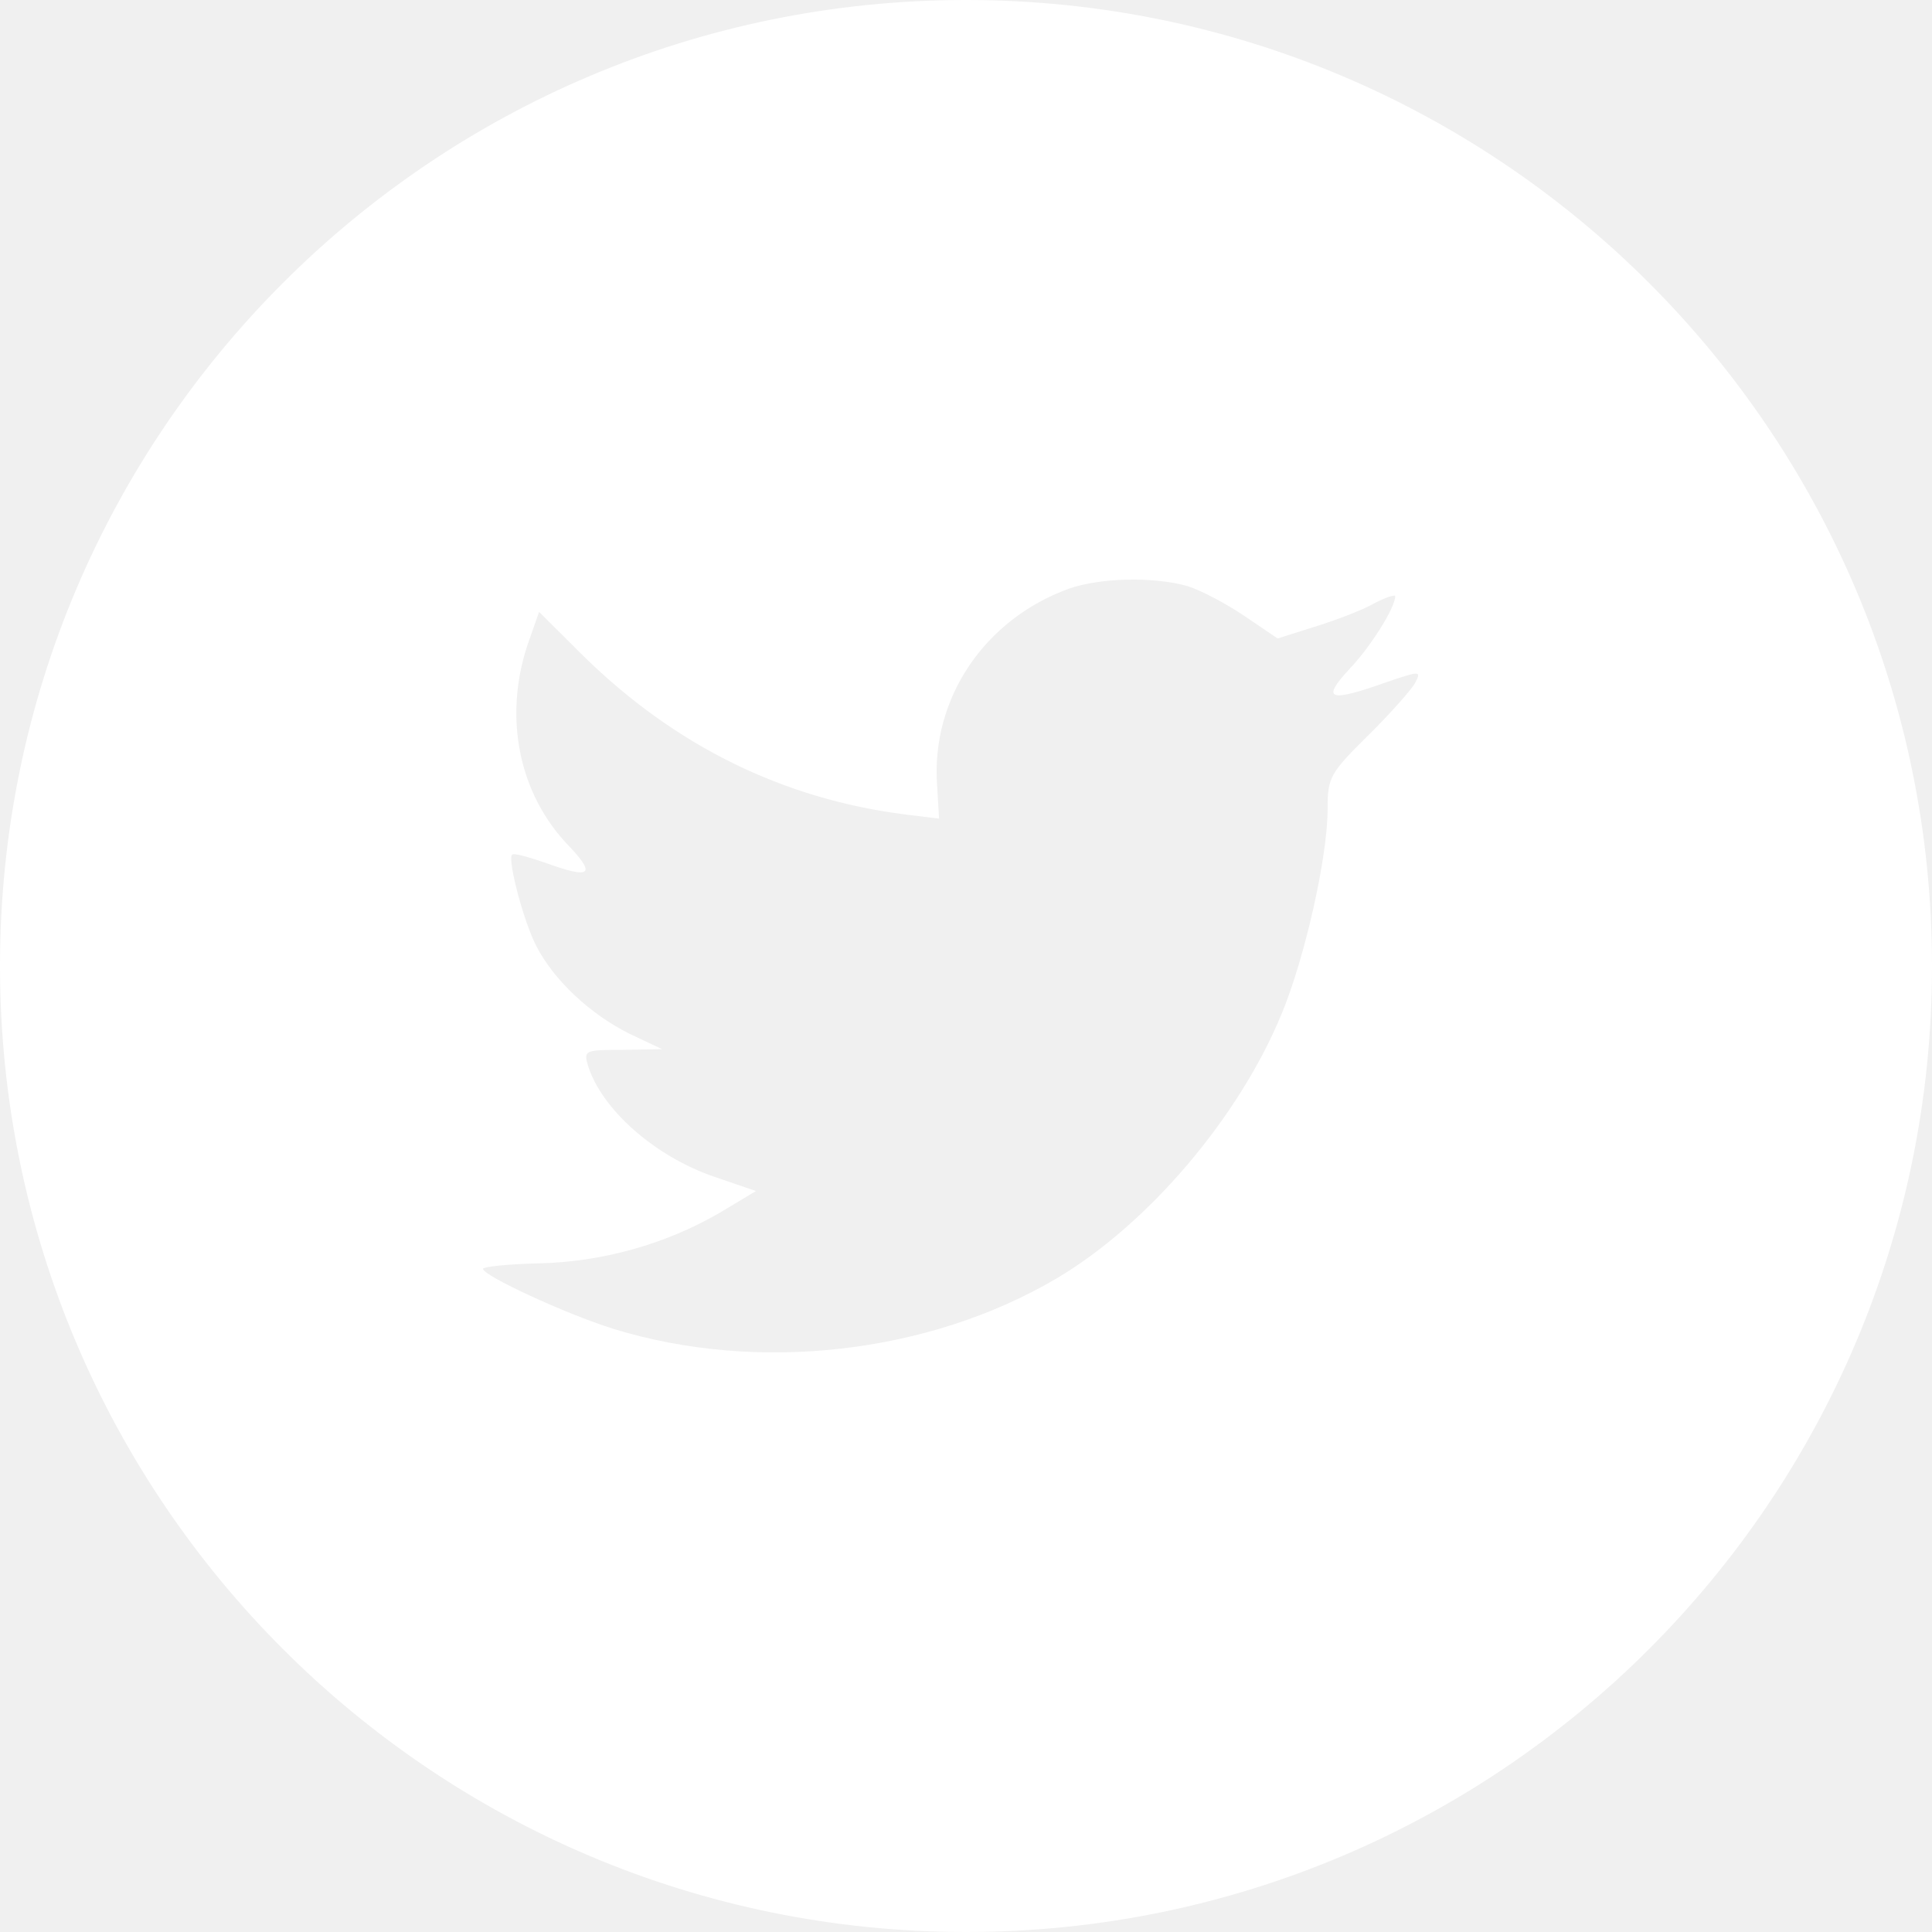
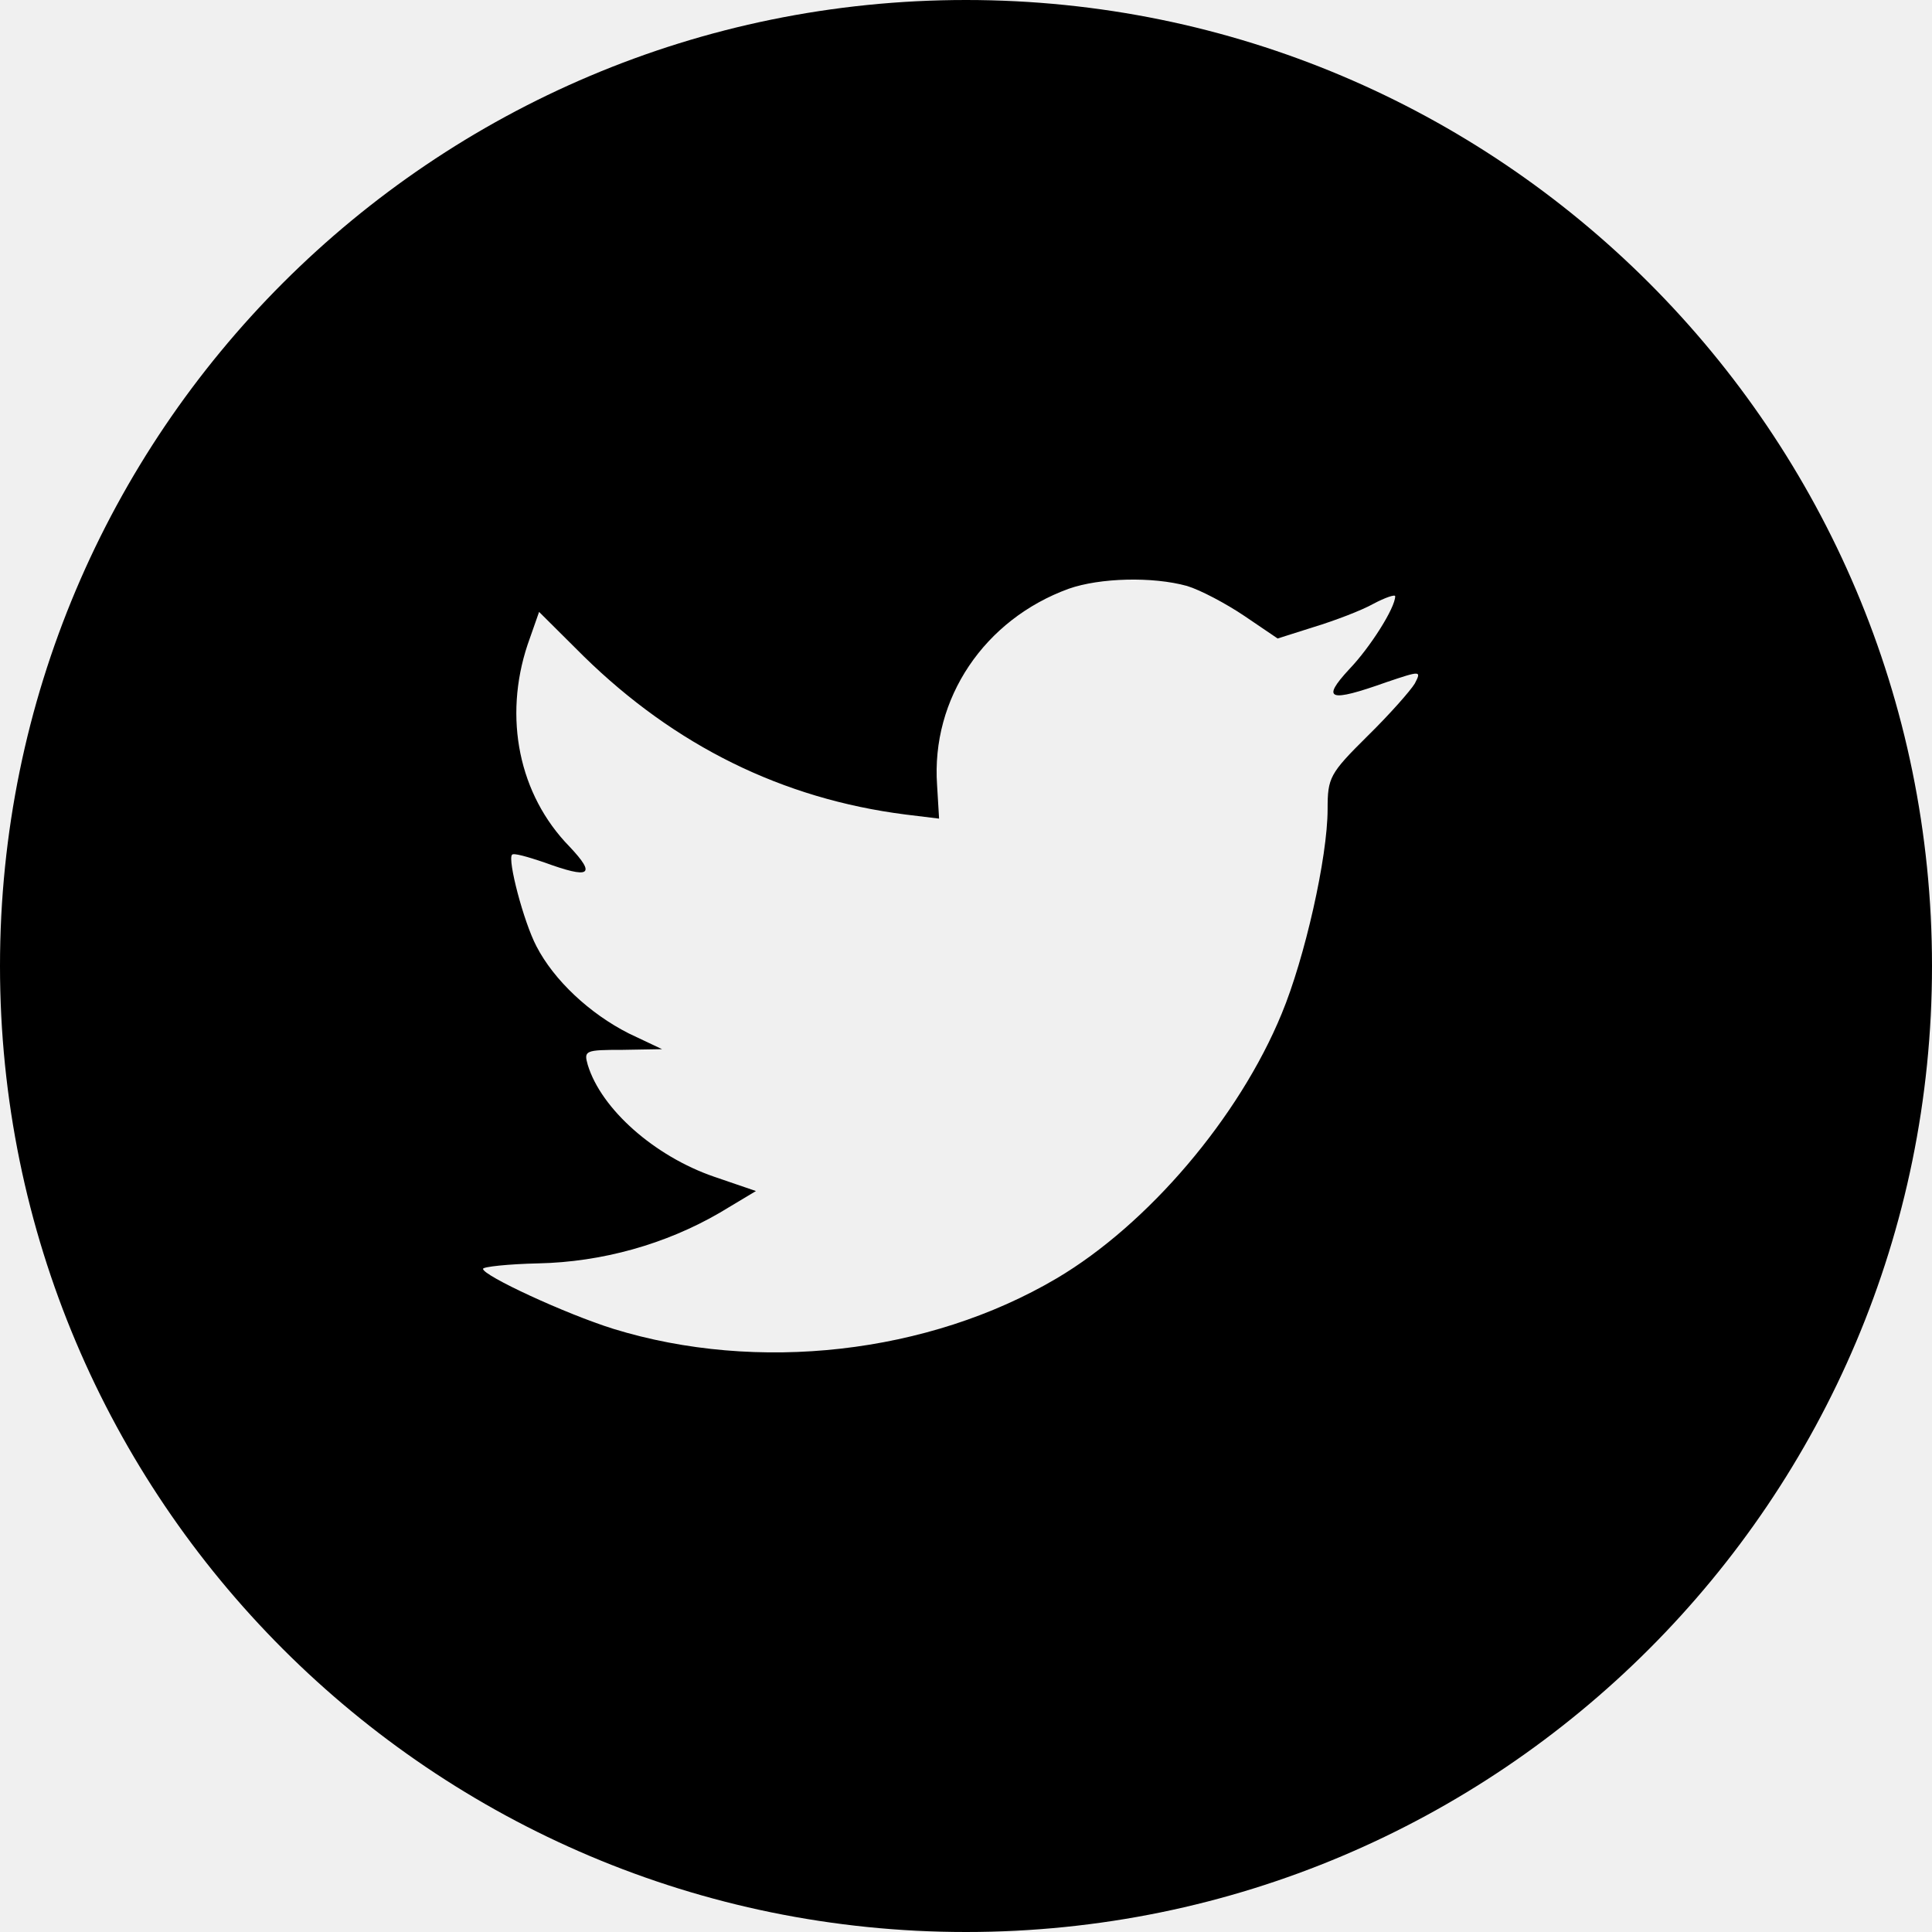
<svg xmlns="http://www.w3.org/2000/svg" width="60" height="60" viewBox="0 0 60 60" fill="none">
-   <path fill-rule="evenodd" clip-rule="evenodd" d="M30 0C13.432 0 0 13.432 0 30C0 46.568 13.432 60 30 60C46.568 60 60 46.568 60 30C60 13.432 46.568 0 30 0ZM29.164 25.423L29.102 24.385C28.913 21.694 30.57 19.236 33.193 18.283C34.159 17.944 35.796 17.901 36.866 18.198C37.285 18.325 38.083 18.749 38.649 19.131L39.678 19.829L40.81 19.47C41.44 19.278 42.279 18.961 42.657 18.749C43.014 18.559 43.329 18.452 43.329 18.517C43.329 18.876 42.553 20.105 41.902 20.783C41.02 21.736 41.273 21.821 43.056 21.186C44.126 20.825 44.148 20.825 43.938 21.227C43.812 21.439 43.161 22.181 42.469 22.859C41.293 24.024 41.23 24.151 41.23 25.126C41.23 26.63 40.517 29.766 39.804 31.481C38.481 34.702 35.648 38.027 32.815 39.701C28.829 42.053 23.52 42.646 19.05 41.269C17.561 40.803 15 39.616 15 39.405C15 39.341 15.776 39.256 16.721 39.235C18.693 39.193 20.666 38.642 22.345 37.667L23.477 36.989L22.177 36.544C20.33 35.909 18.672 34.447 18.253 33.07C18.127 32.626 18.169 32.604 19.344 32.604L20.561 32.583L19.532 32.096C18.315 31.481 17.203 30.443 16.658 29.384C16.259 28.621 15.756 26.693 15.902 26.545C15.944 26.481 16.385 26.608 16.889 26.778C18.337 27.308 18.525 27.181 17.686 26.291C16.112 24.681 15.63 22.287 16.385 20.02L16.742 19.003L18.127 20.381C20.96 23.155 24.296 24.808 28.115 25.295L29.164 25.423Z" fill="white" />
+   <path fill-rule="evenodd" clip-rule="evenodd" d="M30 0C13.432 0 0 13.432 0 30C0 46.568 13.432 60 30 60C46.568 60 60 46.568 60 30C60 13.432 46.568 0 30 0ZM29.164 25.423L29.102 24.385C28.913 21.694 30.57 19.236 33.193 18.283C34.159 17.944 35.796 17.901 36.866 18.198C37.285 18.325 38.083 18.749 38.649 19.131L39.678 19.829L40.81 19.47C41.44 19.278 42.279 18.961 42.657 18.749C43.014 18.559 43.329 18.452 43.329 18.517C43.329 18.876 42.553 20.105 41.902 20.783C41.02 21.736 41.273 21.821 43.056 21.186C44.126 20.825 44.148 20.825 43.938 21.227C43.812 21.439 43.161 22.181 42.469 22.859C41.293 24.024 41.23 24.151 41.23 25.126C41.23 26.63 40.517 29.766 39.804 31.481C38.481 34.702 35.648 38.027 32.815 39.701C28.829 42.053 23.52 42.646 19.05 41.269C17.561 40.803 15 39.616 15 39.405C15 39.341 15.776 39.256 16.721 39.235C18.693 39.193 20.666 38.642 22.345 37.667L23.477 36.989L22.177 36.544C20.33 35.909 18.672 34.447 18.253 33.07C18.127 32.626 18.169 32.604 19.344 32.604L20.561 32.583L19.532 32.096C18.315 31.481 17.203 30.443 16.658 29.384C16.259 28.621 15.756 26.693 15.902 26.545C15.944 26.481 16.385 26.608 16.889 26.778C18.337 27.308 18.525 27.181 17.686 26.291C16.112 24.681 15.63 22.287 16.385 20.02L16.742 19.003L18.127 20.381C20.96 23.155 24.296 24.808 28.115 25.295L29.164 25.423Z" fill="#000" />
</svg>
